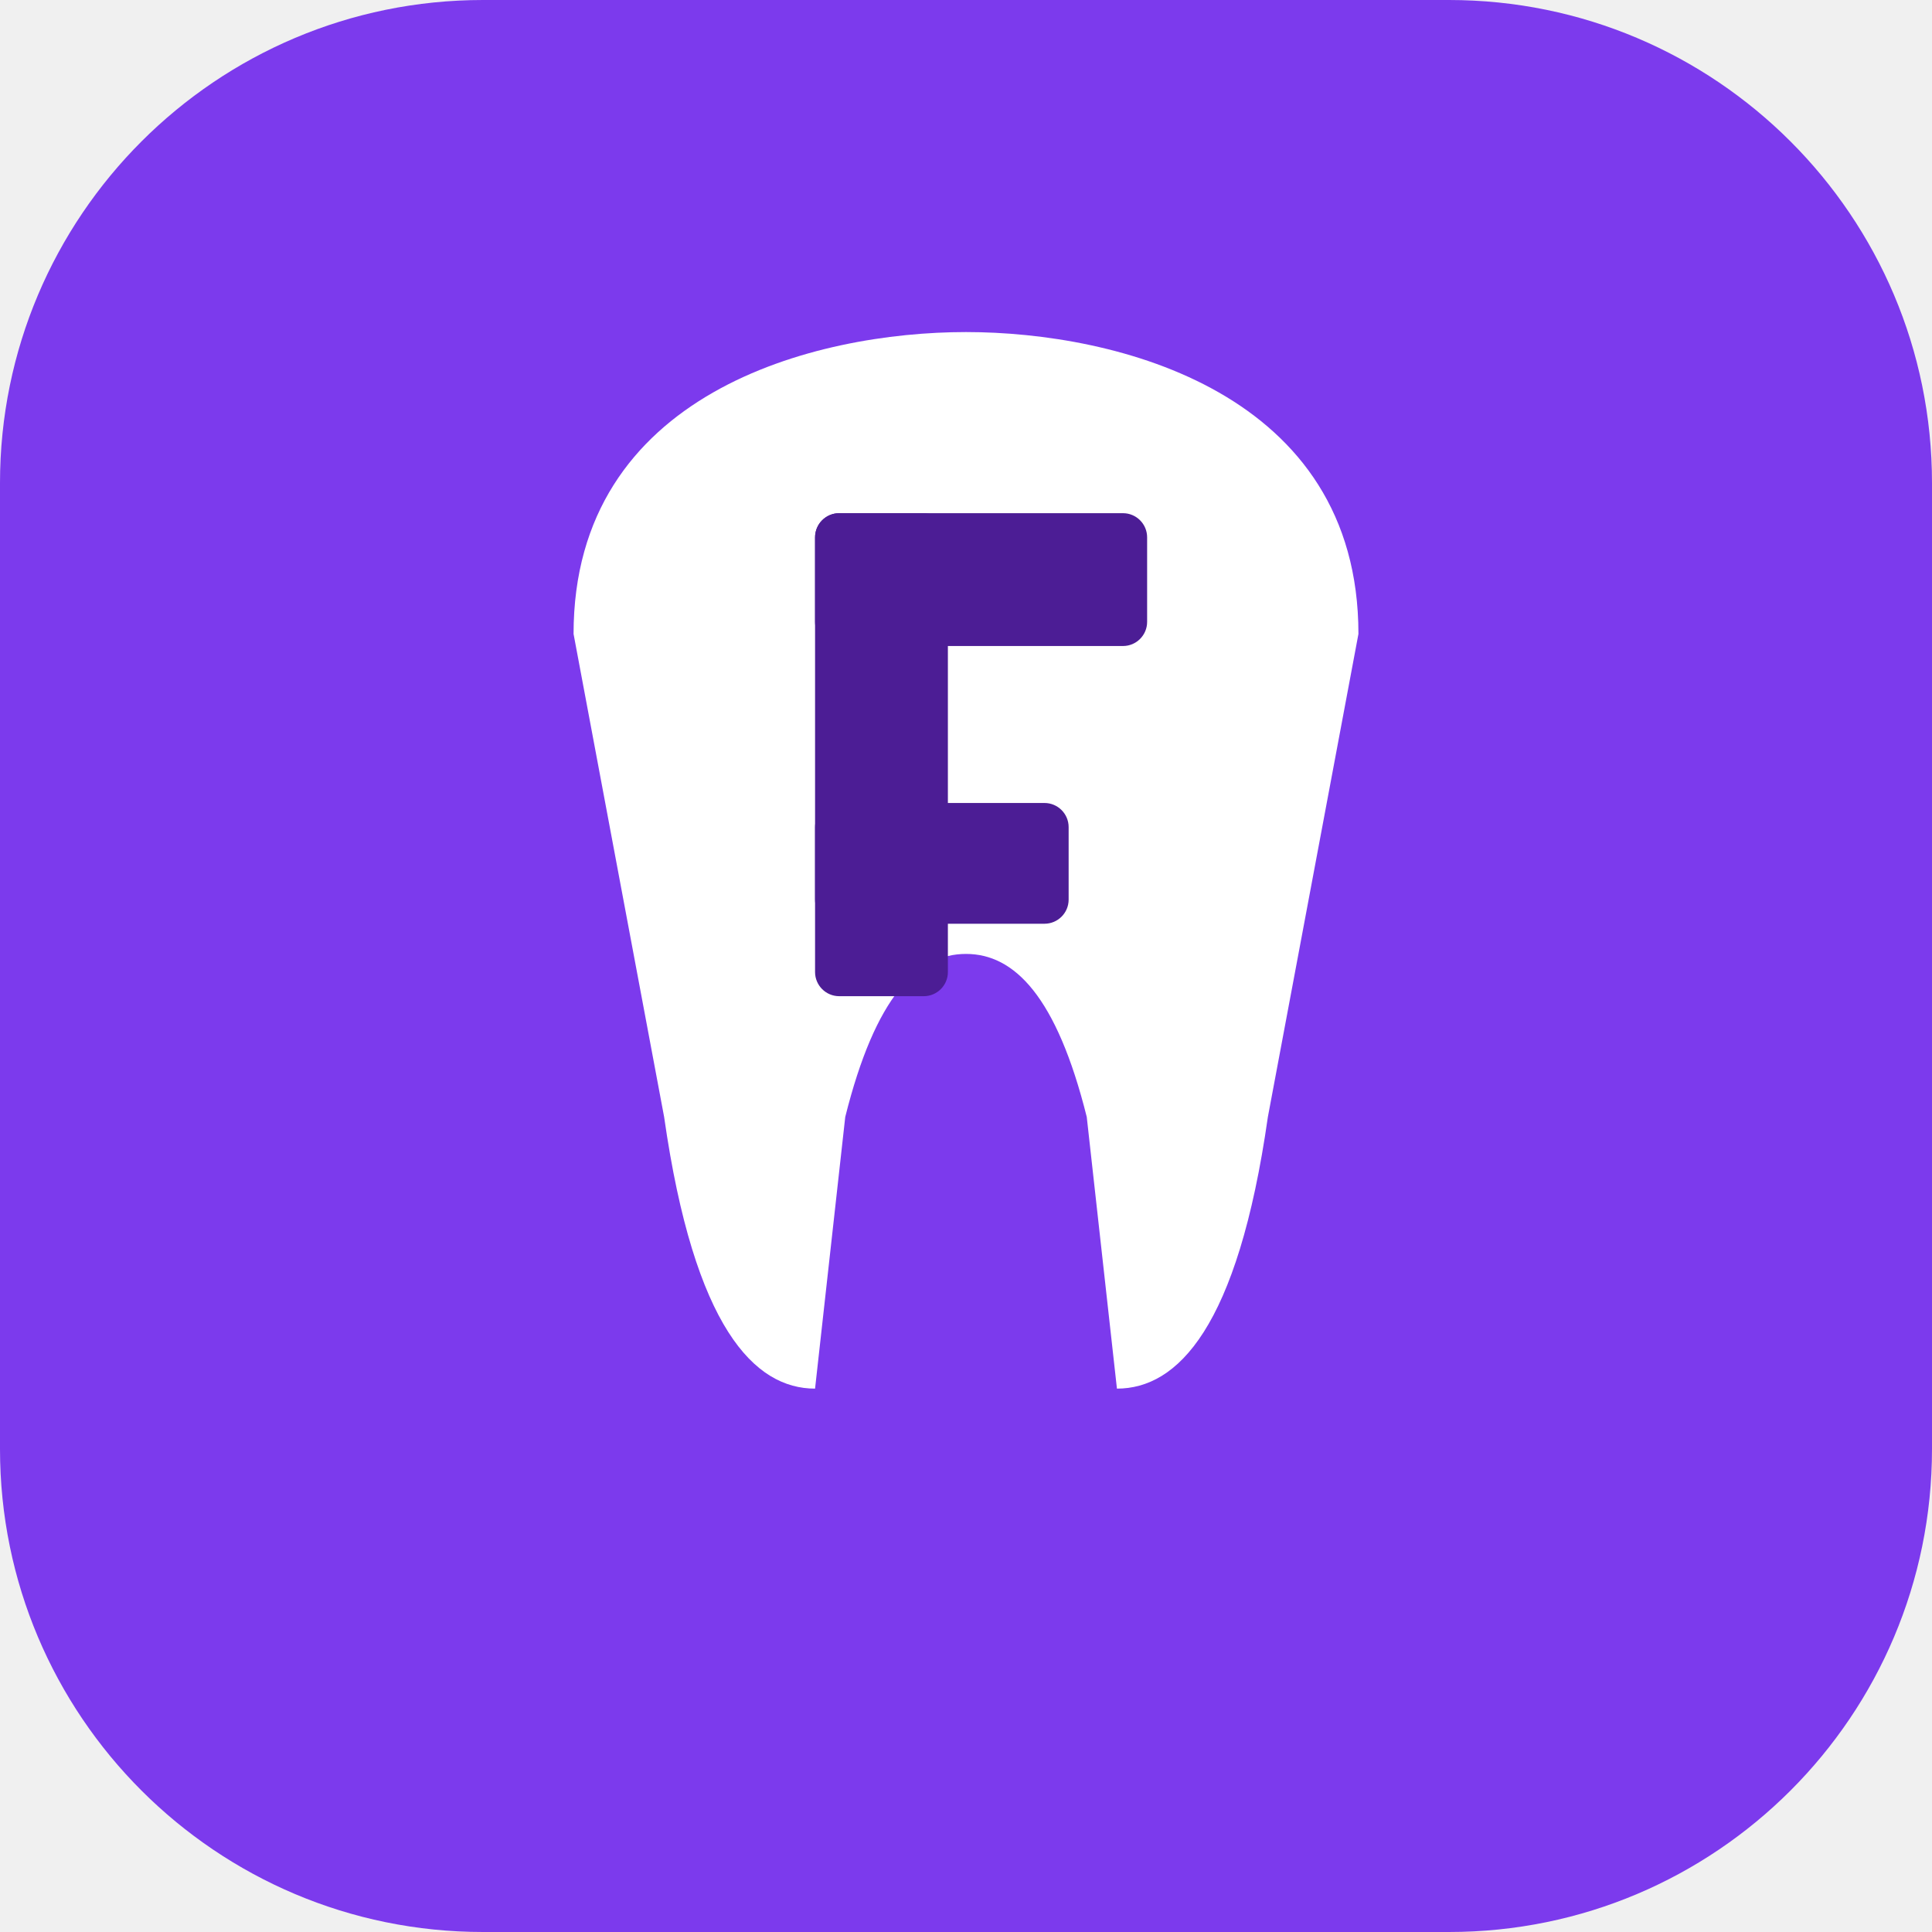
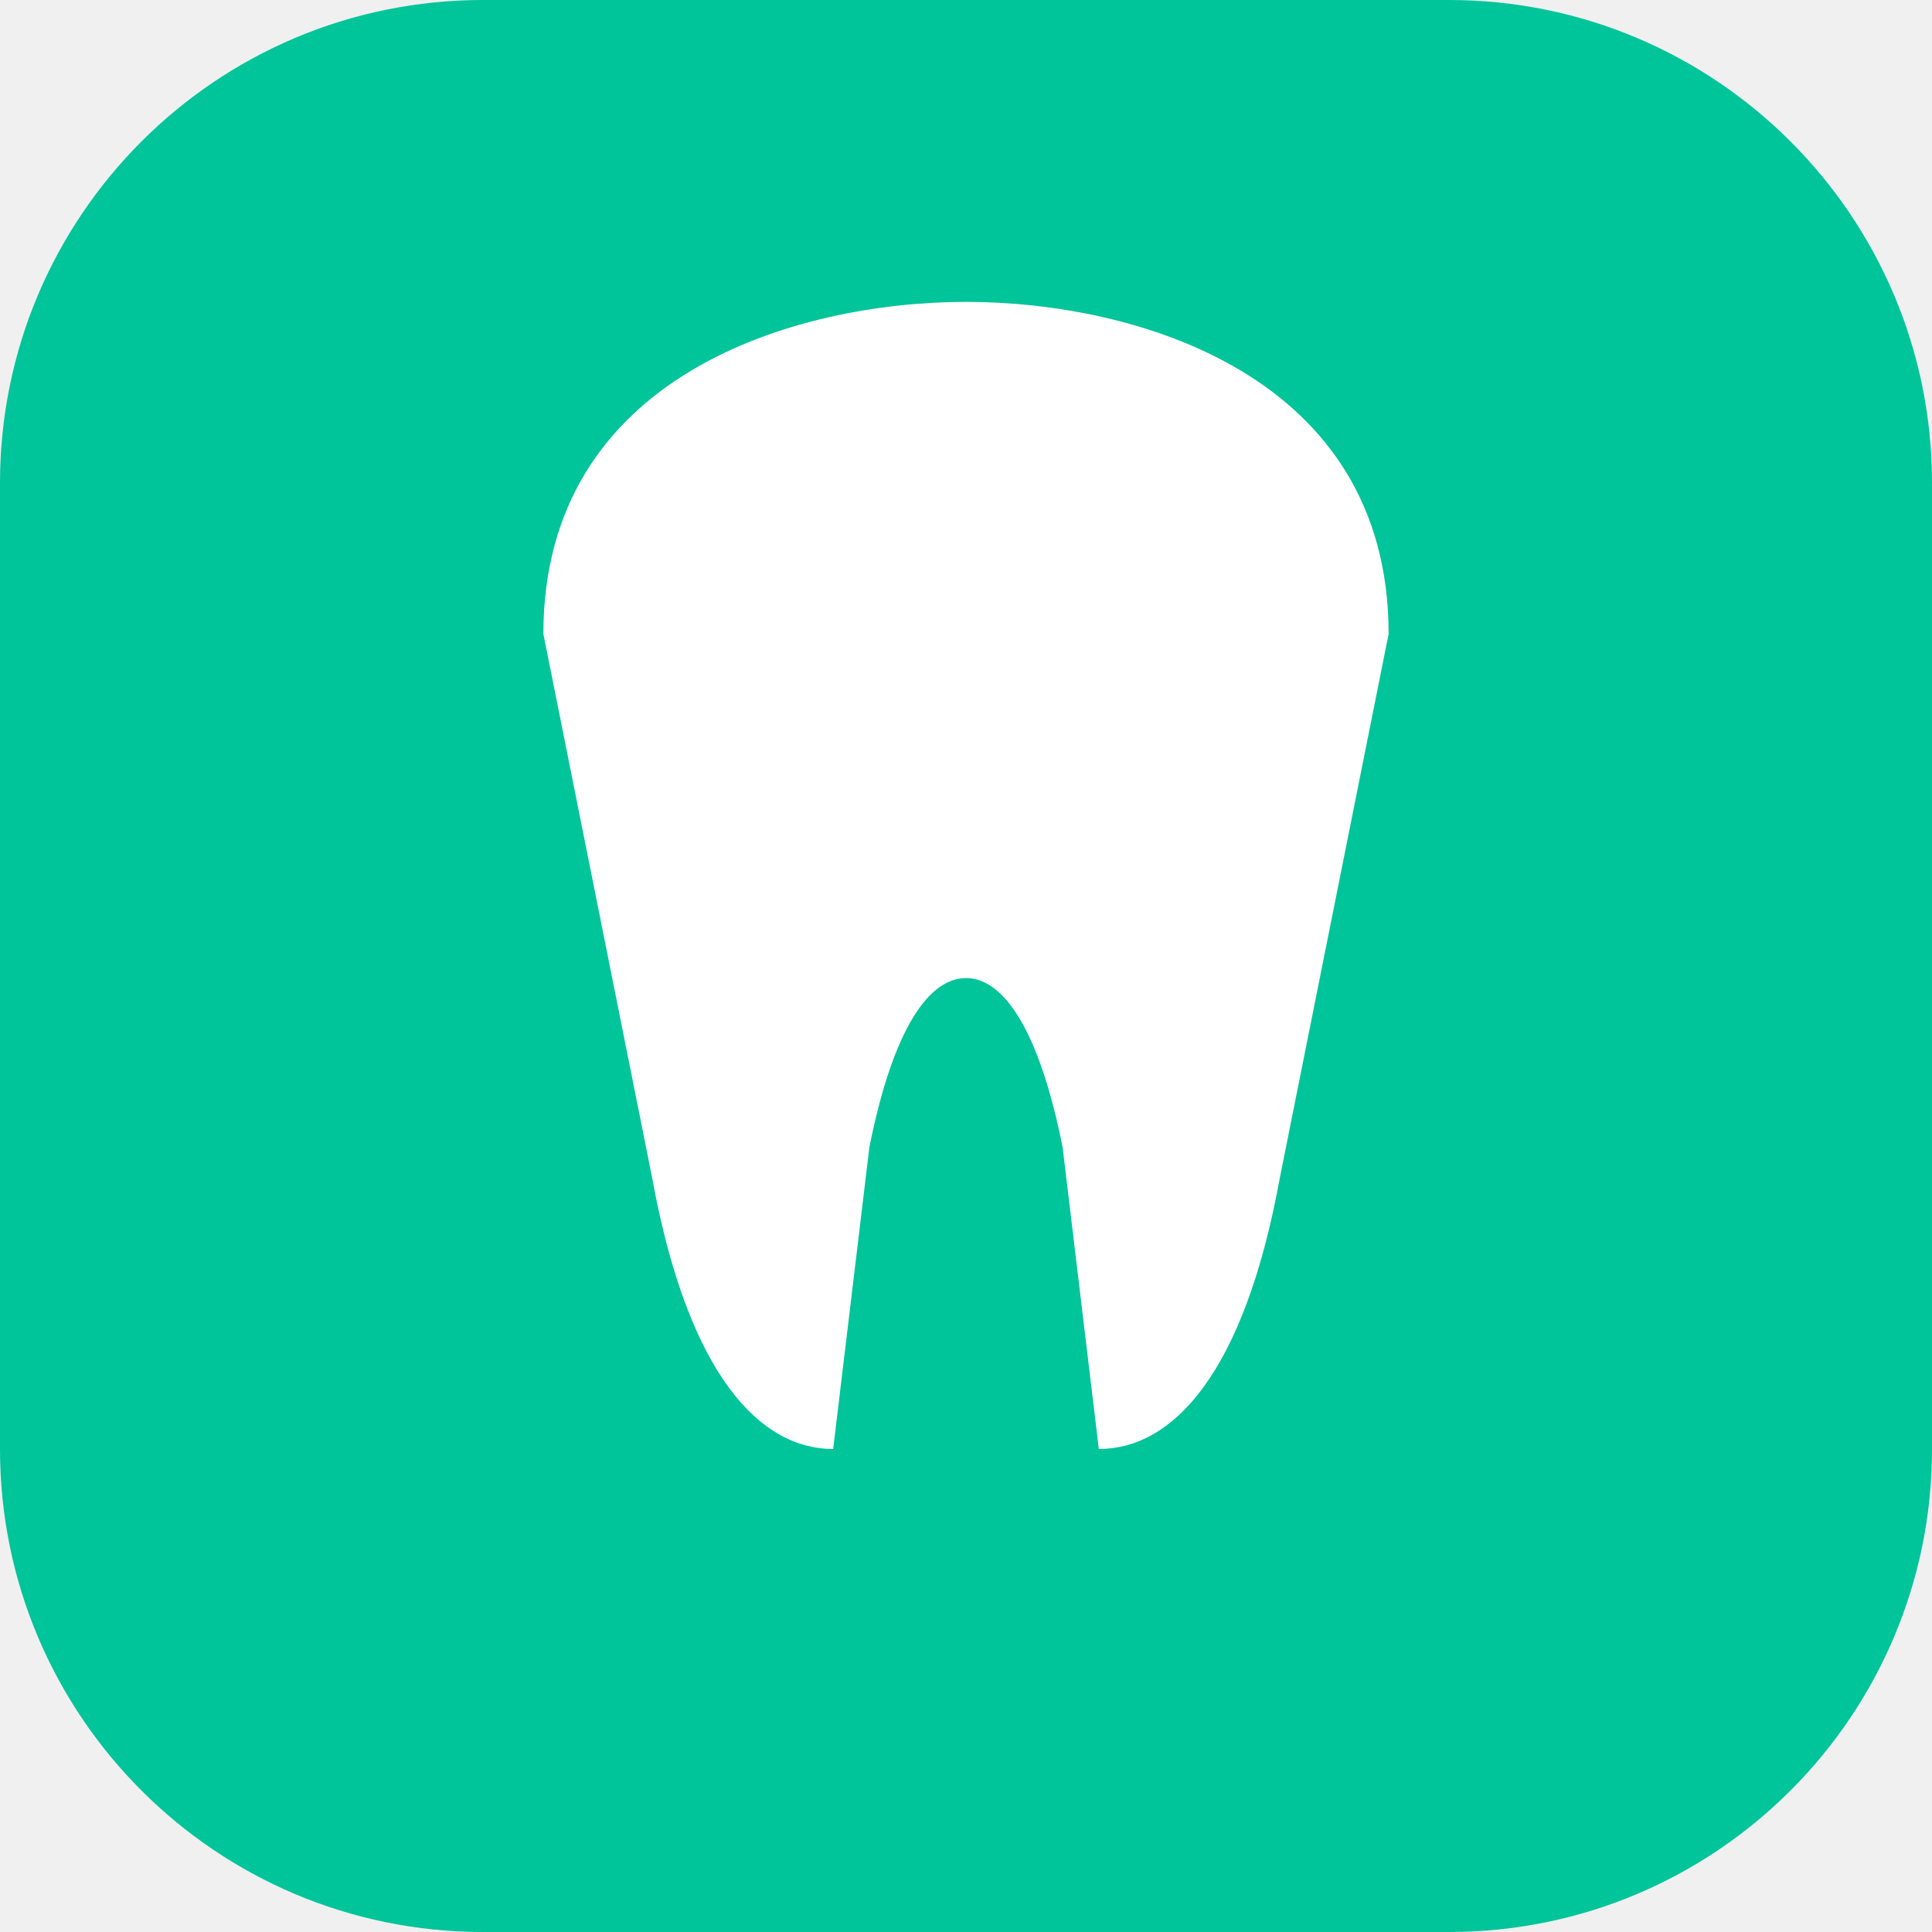
<svg xmlns="http://www.w3.org/2000/svg" viewBox="0 0 32 32">
-   <rect width="32" height="32" rx="8" fill="#7c3aed" />
-   <path d="     M16 5.5     C18.5 5.5 22.5 6.5 22.5 10.5     L21 18.5     C20.5 22 19.5 23 18.5 23     L18 18.5     C17.5 16.5 16.8 15.8 16 15.8     C15.2 15.8 14.5 16.5 14 18.5     L13.5 23     C12.5 23 11.5 22 11 18.5     L9.5 10.5     C9.5 6.5 13.5 5.5 16 5.5     Z   " fill="white" />
-   <rect x="13.5" y="8.5" width="2.2" height="8" rx="0.4" fill="#4c1d95" />
-   <rect x="13.5" y="8.5" width="5.5" height="2.2" rx="0.4" fill="#4c1d95" />
-   <rect x="13.5" y="13.3" width="4.2" height="2" rx="0.4" fill="#4c1d95" />
+   <rect width="32" height="32" rx="8" fill="#00C49A" />
+   <path d="     M16 5     C18.8 5 23 6.2 23 10.5     L21.2 19.5     C20.6 22.8 19.4 24 18.2 24     L17.6 19     C17.2 17 16.6 16.2 16 16.2     C15.4 16.2 14.8 17 14.4 19     L13.8 24     C12.6 24 11.4 22.8 10.8 19.5     L9 10.5     C9 6.2 13.2 5 16 5     Z   " fill="white" />
</svg>
